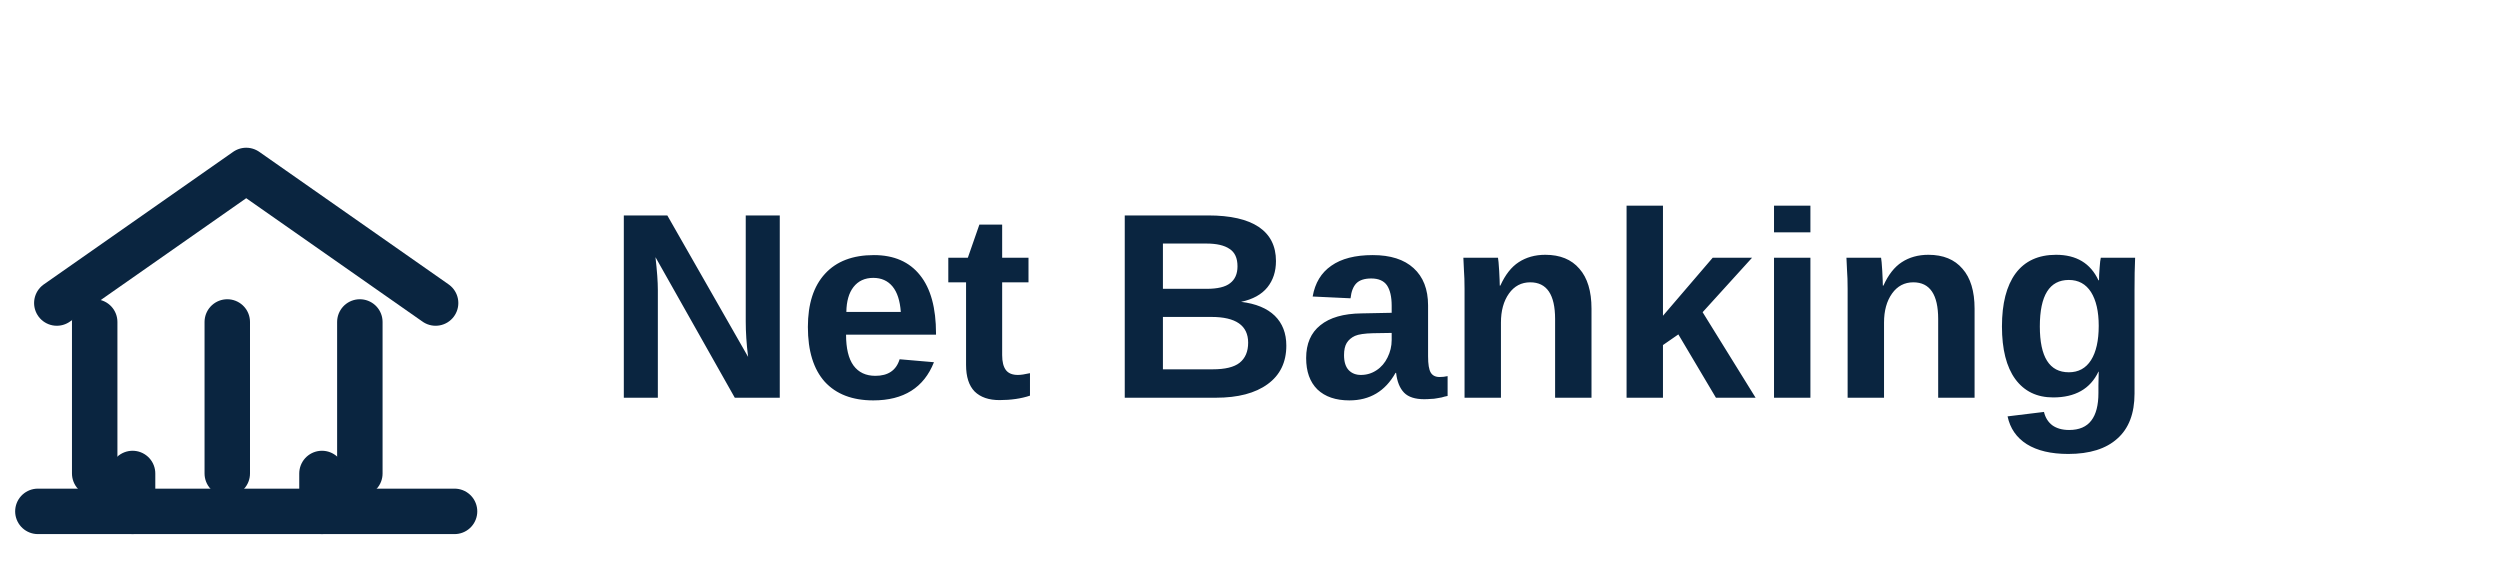
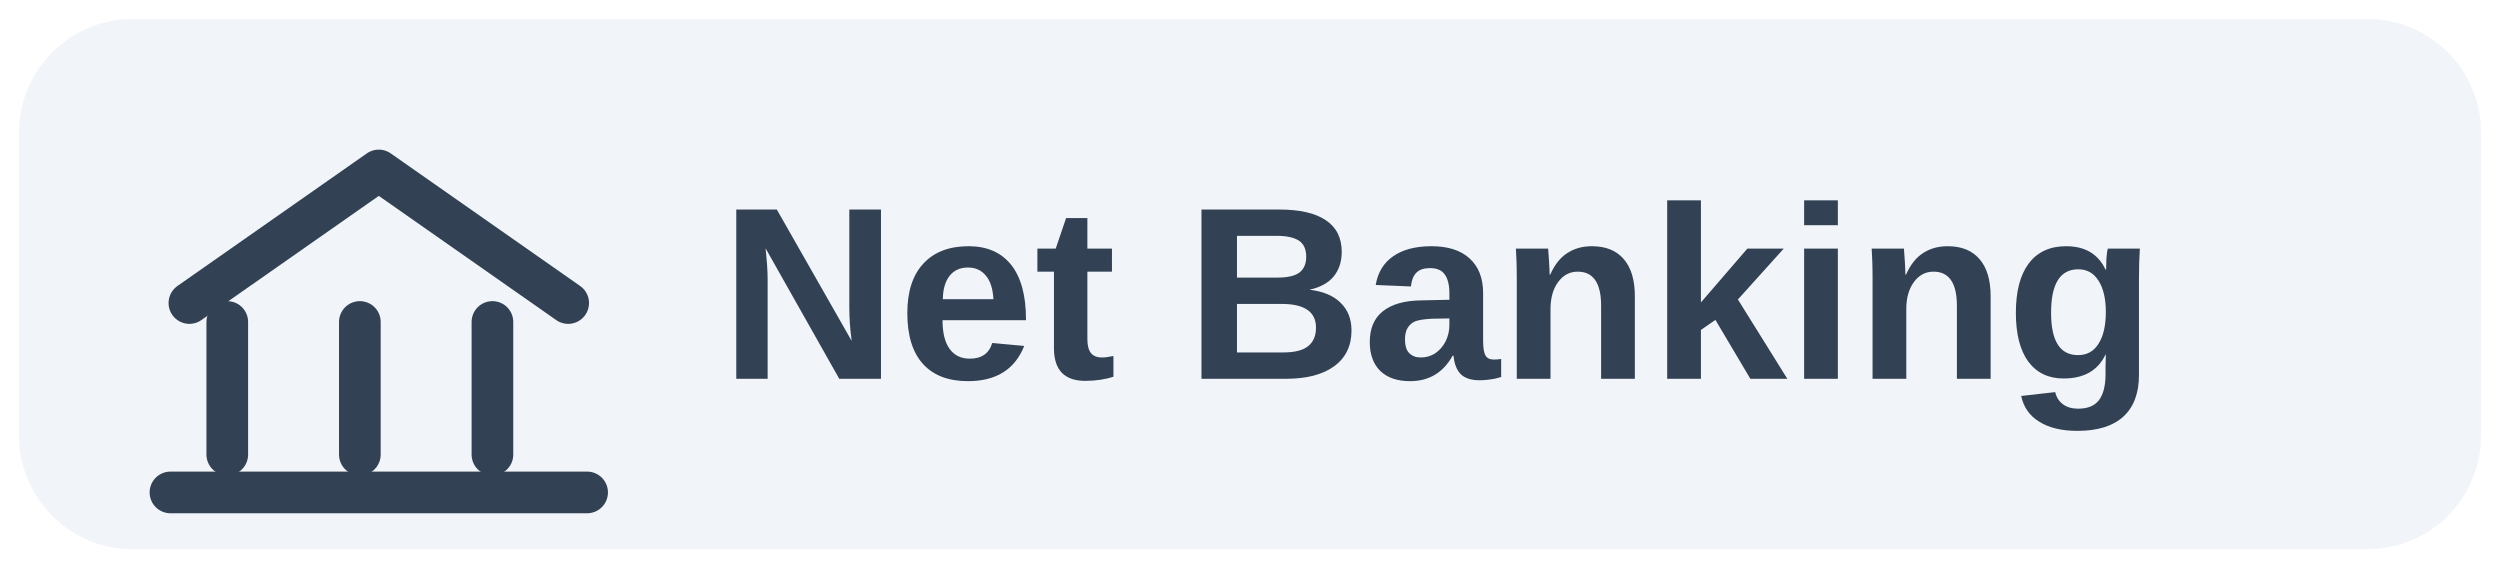
- <svg xmlns="http://www.w3.org/2000/svg" width="132" height="30" viewBox="0 0 132 30">
-   <g fill="none" stroke="#0A2540" stroke-width="2.4" stroke-linecap="round" stroke-linejoin="round" transform="translate(1 6)">
+ <svg xmlns="http://www.w3.org/2000/svg" viewBox="0 0 132 30" role="img" aria-label="Net Banking">
+   <rect x="1" y="1" width="130" height="28" rx="6" fill="#F1F5F9" />
+   <g fill="none" stroke="#334155" stroke-width="2.2" stroke-linecap="round" stroke-linejoin="round" transform="translate(8 6)">
    <path d="M2 10l10-7 10 7" />
-     <path d="M4 11v8" />
-     <path d="M11 11v8" />
-     <path d="M18 11v8" />
-     <path d="M1 21h22" />
-     <path d="M6 21v-2" />
-     <path d="M16 21v-2" />
+     <path d="M4 11v7" />
+     <path d="M11 11v7" />
+     <path d="M18 11v7" />
+     <path d="M1 20h22" />
  </g>
-   <text x="32" y="21" font-family="Arial, Helvetica, sans-serif" font-size="14" font-weight="bold" fill="#0A2540">Net Banking</text>
+   <text x="38" y="20" font-family="Arial, Helvetica, sans-serif" font-size="13" font-weight="bold" fill="#334155">Net Banking</text>
</svg>
